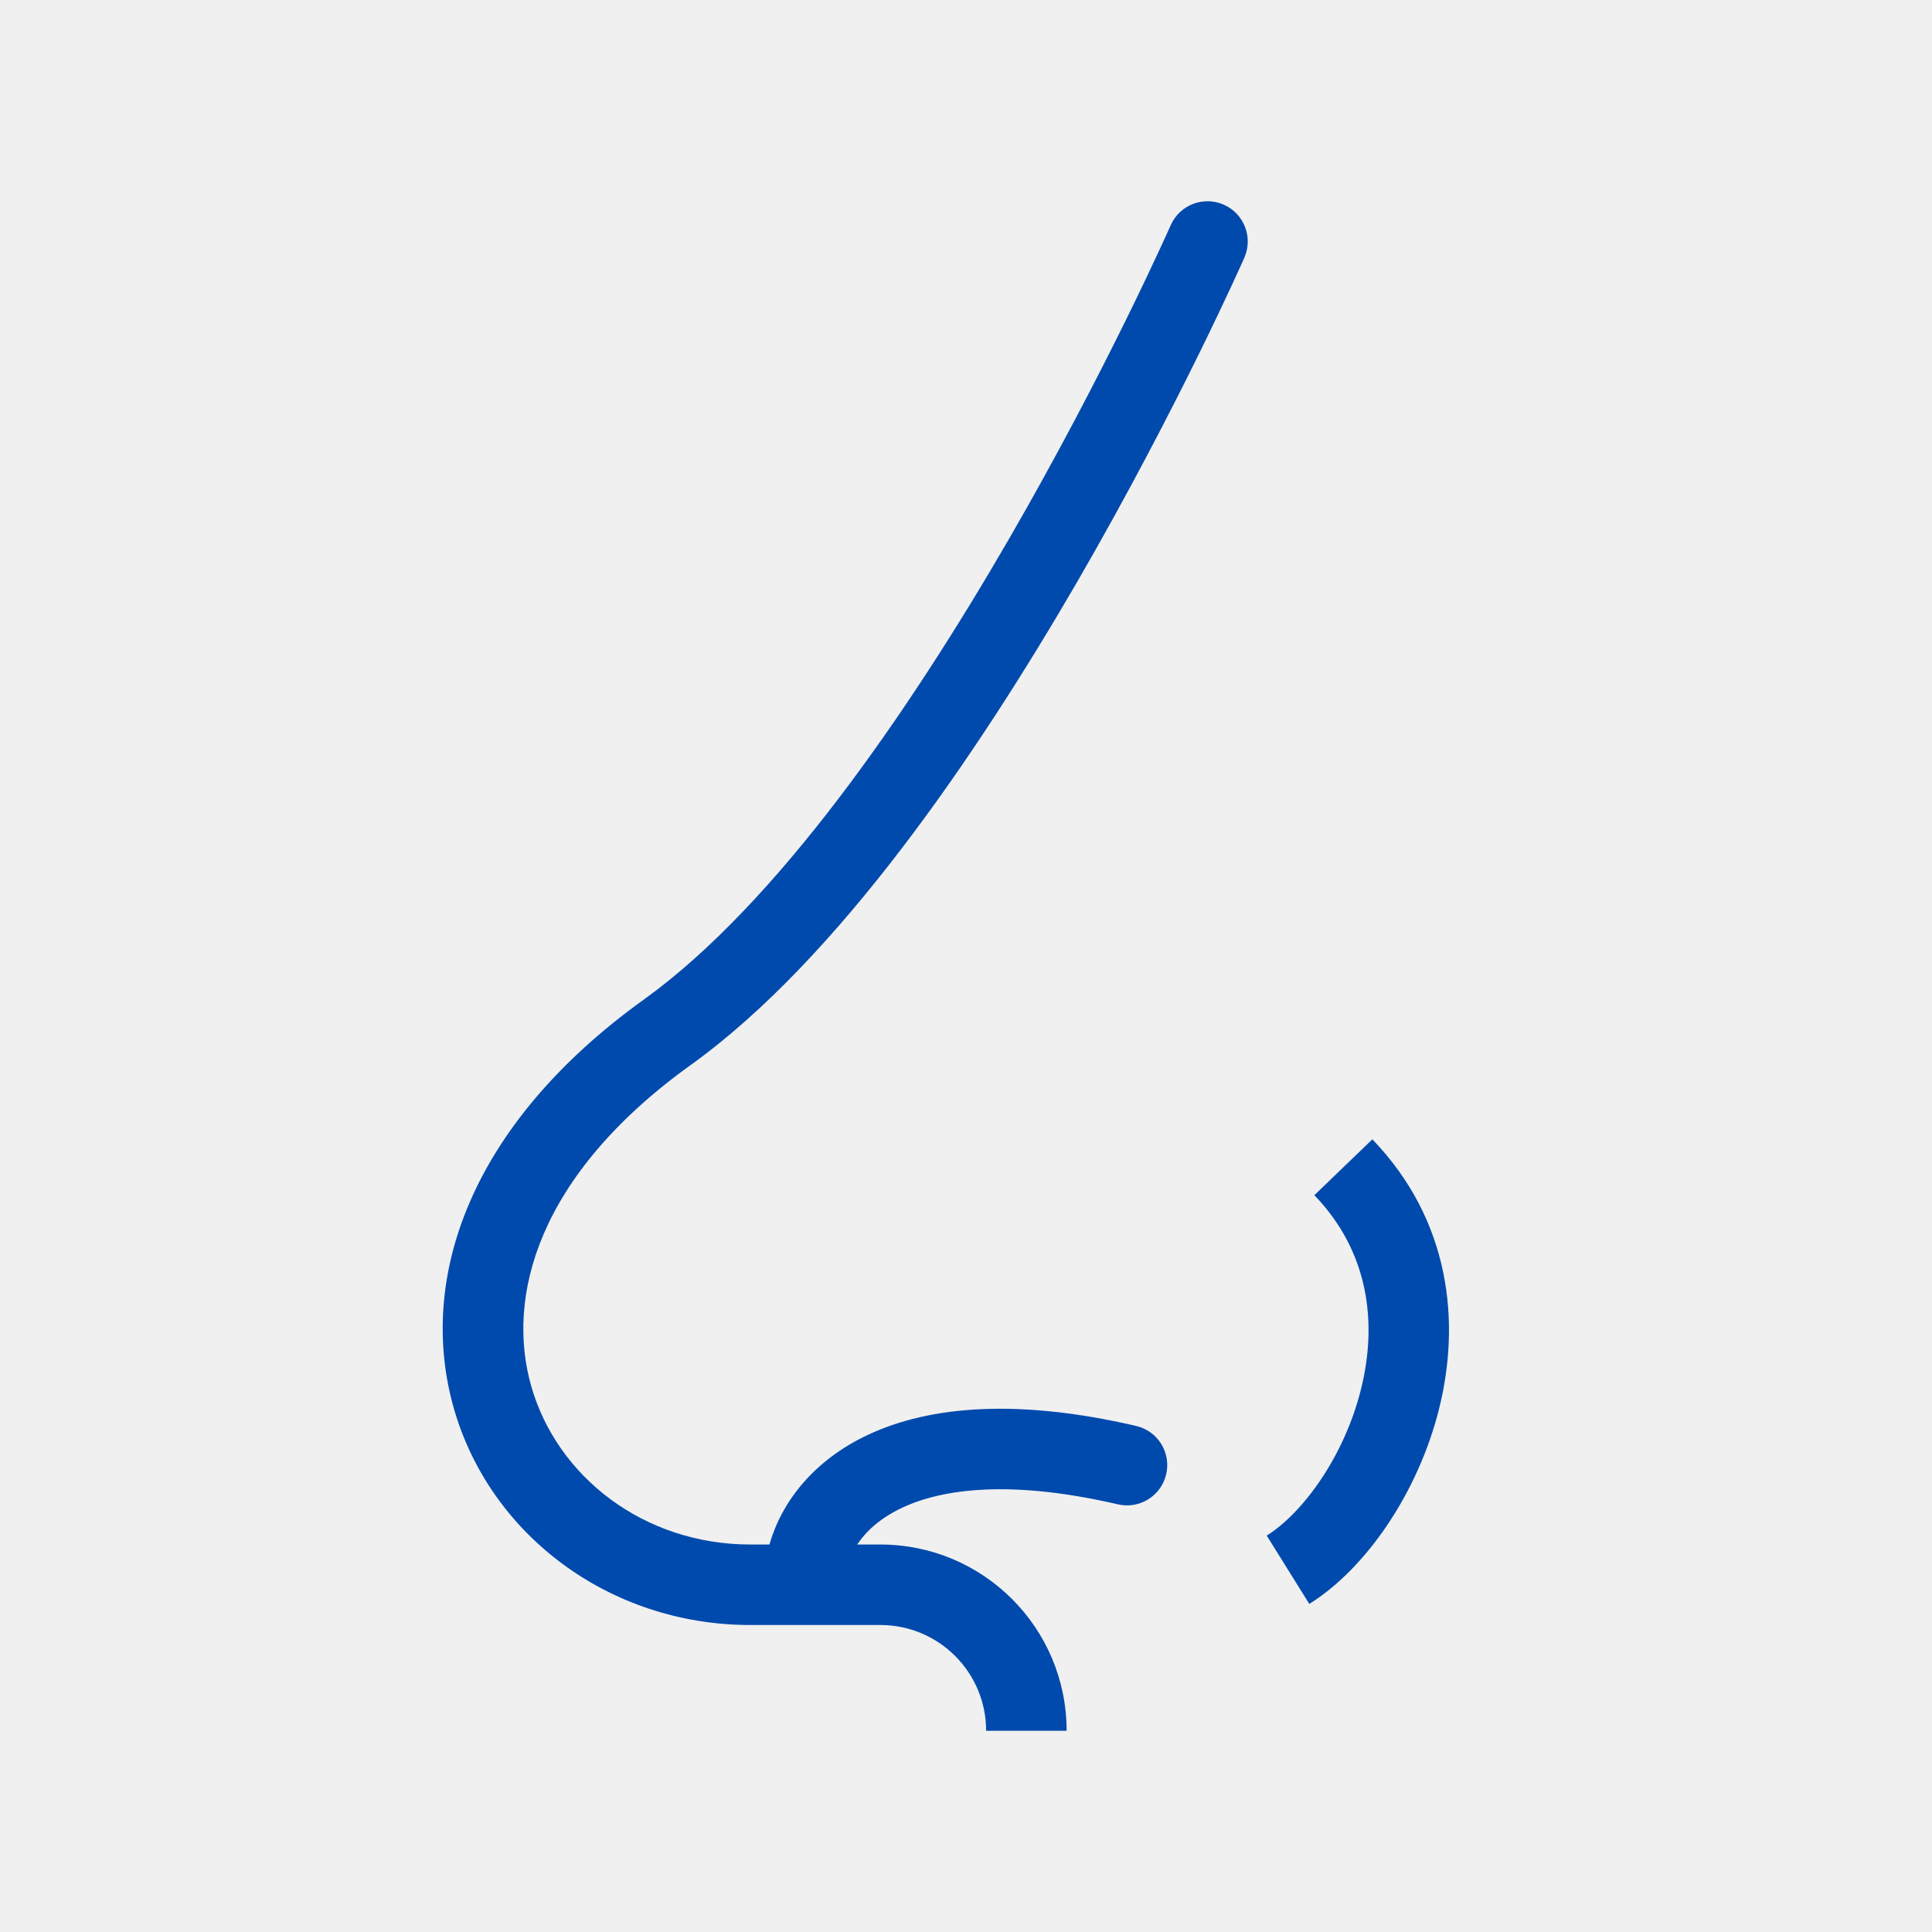
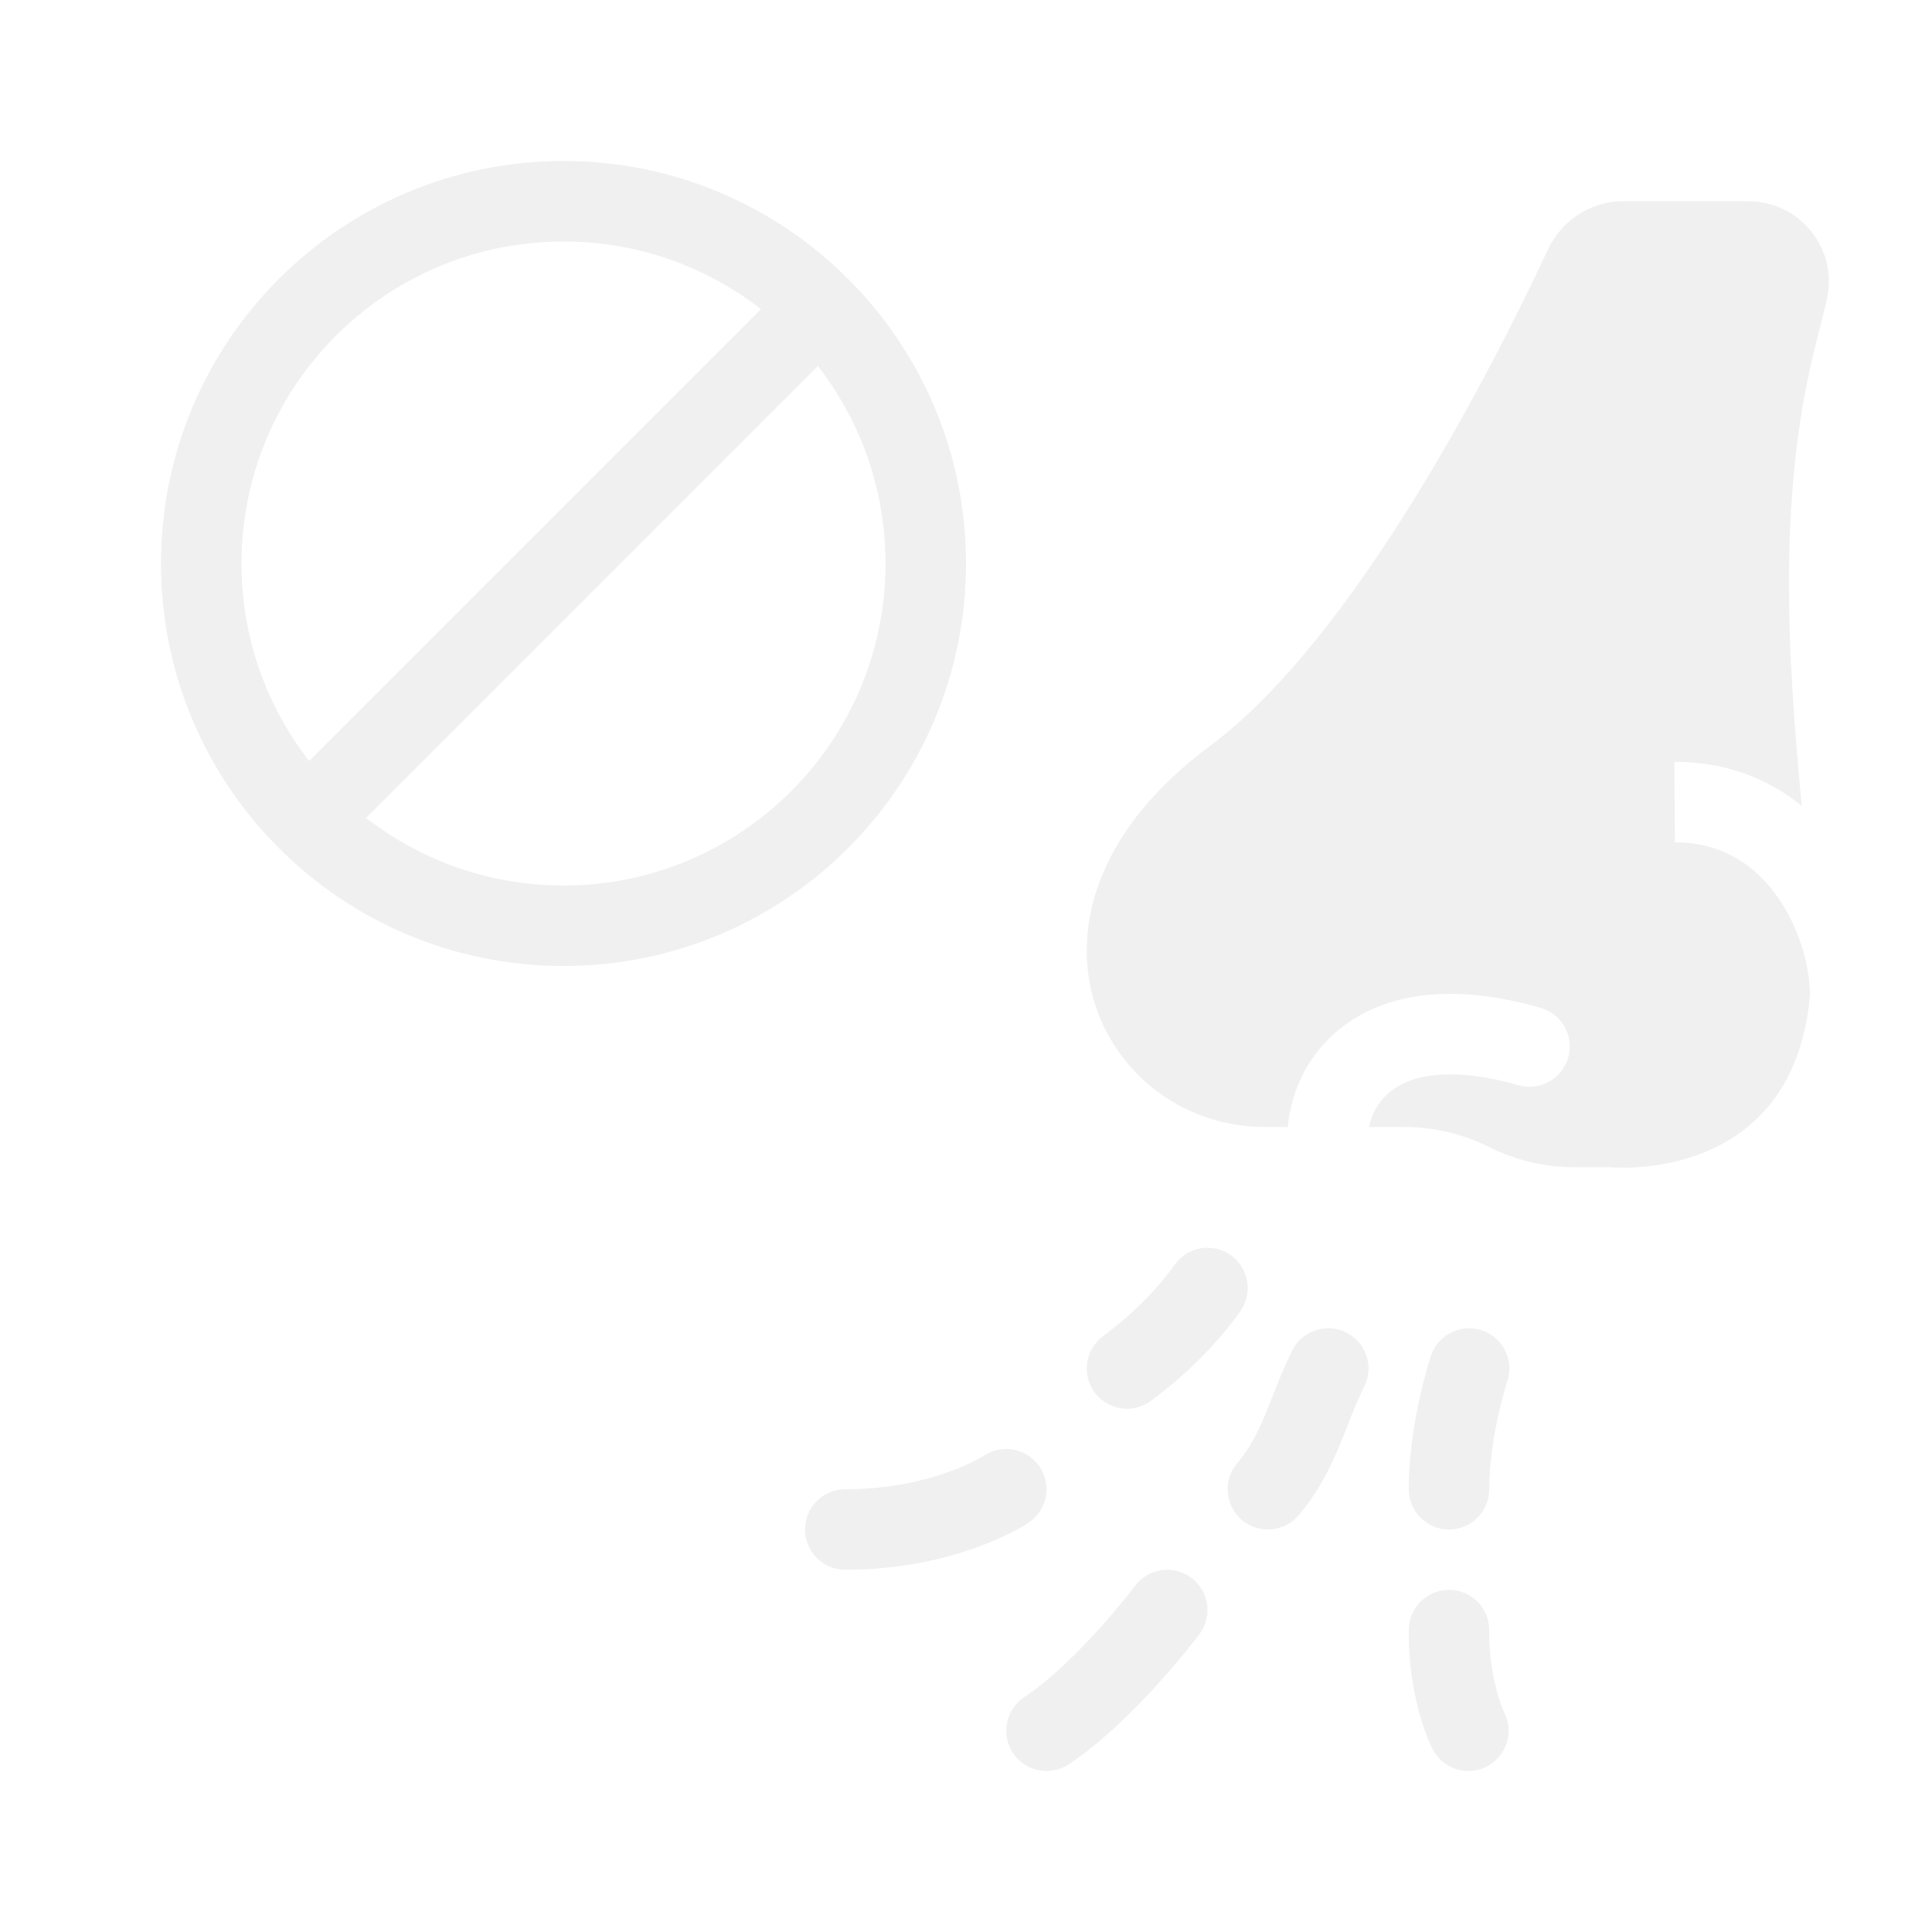
<svg xmlns="http://www.w3.org/2000/svg" width="48" height="48" viewBox="0 0 48 48" fill="none">
-   <path d="M30.915 6.403C31.138 5.898 30.909 5.308 30.404 5.085C29.898 4.862 29.308 5.091 29.085 5.597L29.081 5.605L29.068 5.635C29.056 5.661 29.038 5.701 29.015 5.754C28.967 5.859 28.896 6.016 28.802 6.217C28.615 6.621 28.34 7.204 27.987 7.921C27.281 9.355 26.269 11.318 25.042 13.435C22.562 17.713 19.301 22.451 16.009 24.824C11.665 27.942 10.36 31.776 11.274 34.986C12.17 38.13 15.139 40.373 18.644 40.373H21.873C23.324 40.373 24.5 41.549 24.5 43H26.5C26.5 40.444 24.428 38.373 21.873 38.373H21.297C21.521 38.037 21.88 37.708 22.423 37.455C23.417 36.991 25.103 36.755 27.774 37.375C28.312 37.5 28.849 37.165 28.974 36.627C29.099 36.089 28.764 35.551 28.226 35.427C25.297 34.747 23.116 34.924 21.577 35.642C20.22 36.275 19.422 37.306 19.116 38.373H18.644C15.997 38.373 13.839 36.689 13.198 34.437C12.574 32.25 13.319 29.216 17.176 26.448L17.178 26.447C20.848 23.802 24.289 18.722 26.773 14.438C28.027 12.272 29.061 10.267 29.782 8.804C30.142 8.072 30.424 7.474 30.617 7.058C30.713 6.851 30.787 6.688 30.837 6.577C30.862 6.521 30.882 6.479 30.895 6.45L30.91 6.416L30.915 6.405L30.915 6.403C30.915 6.403 30.915 6.403 30 6L30.915 6.403Z" fill="#004AAD" />
-   <path d="M35.756 34.991C35.237 37.081 33.939 38.97 32.529 39.849L31.471 38.151C32.353 37.602 33.394 36.204 33.815 34.509C34.224 32.862 34.01 31.101 32.655 29.694L34.096 28.306C36.042 30.328 36.287 32.853 35.756 34.991Z" fill="#004AAD" />
+   <g clip-path="url(#clip0_594_339)">
+     <path fill-rule="evenodd" clip-rule="evenodd" d="M48 0H0V48H48V0ZM6 14C6 9.582 9.582 6 14 6C15.849 6 17.551 6.627 18.906 7.68L7.68 18.906C6.627 17.551 6 15.849 6 14ZM9.094 20.32C10.449 21.373 12.151 22 14 22C18.418 22 22 18.418 22 14C22 12.151 21.373 10.449 20.32 9.094L9.094 20.32ZM14 4C8.477 4 4 8.477 4 14C4 19.523 8.477 24 14 24C19.523 24 24 19.523 24 14C24 8.477 19.523 4 14 4ZM30.062 18.533C33.719 15.808 37.161 8.977 38.458 6.201C38.797 5.475 39.52 5 40.321 5H43.438C44.74 5 45.694 6.223 45.379 7.485L45.092 8.63C44.169 12.325 44.405 16.215 44.763 20.02C43.947 19.36 42.894 18.922 41.6 18.929L41.612 20.929C42.876 20.922 43.766 21.598 44.331 22.543C44.768 23.274 44.961 24.088 44.969 24.725C44.549 29.455 40 29 40 29H39.118C38.383 29 37.658 28.829 37 28.5C36.342 28.171 35.617 28 34.882 28H34.012C34.09 27.617 34.317 27.228 34.748 26.981C35.228 26.705 36.135 26.507 37.725 26.962C38.256 27.113 38.81 26.806 38.962 26.275C39.113 25.744 38.806 25.19 38.275 25.039C36.365 24.493 34.855 24.613 33.752 25.246C32.646 25.881 32.123 26.935 32.007 27.879C32.002 27.919 32 27.96 32 28H31.429C27.328 28 24.594 22.589 30.062 18.533ZM30.582 31.187C31.031 31.508 31.135 32.133 30.813 32.582C30.227 33.401 29.477 34.147 28.597 34.802C28.154 35.132 27.528 35.04 27.198 34.597C26.868 34.154 26.96 33.528 27.403 33.198C28.138 32.651 28.735 32.049 29.187 31.418C29.508 30.969 30.133 30.865 30.582 31.187ZM25 37L25.555 37.832C26.014 37.526 26.138 36.905 25.832 36.445C25.527 35.987 24.91 35.862 24.451 36.164L24.449 36.165C24.445 36.168 24.434 36.175 24.419 36.184C24.388 36.202 24.336 36.232 24.264 36.27C24.119 36.345 23.894 36.452 23.596 36.56C23 36.777 22.116 37 21 37C20.448 37 20 37.448 20 38C20 38.552 20.448 39 21 39C22.384 39 23.5 38.723 24.279 38.44C24.669 38.298 24.974 38.155 25.189 38.043C25.297 37.987 25.381 37.938 25.442 37.902C25.473 37.884 25.498 37.869 25.517 37.857L25.54 37.842L25.549 37.836L25.553 37.833L25.555 37.832C25.555 37.832 25.555 37.832 25 37ZM36.013 39.5C36.565 39.507 37.007 39.961 37 40.513C36.992 41.15 37.094 41.678 37.196 42.042C37.247 42.224 37.297 42.363 37.332 42.451C37.35 42.495 37.364 42.526 37.371 42.543L37.378 42.559C37.621 43.051 37.42 43.648 36.929 43.894C36.435 44.141 35.834 43.941 35.587 43.448L36.481 43C35.587 43.448 35.587 43.448 35.587 43.448L35.586 43.446L35.586 43.445L35.584 43.443L35.581 43.436L35.573 43.418C35.566 43.404 35.558 43.387 35.548 43.365C35.529 43.322 35.503 43.263 35.474 43.19C35.416 43.044 35.342 42.839 35.27 42.583C35.127 42.072 34.989 41.35 35 40.487C35.007 39.935 35.461 39.493 36.013 39.5ZM37.449 34.315L37.446 34.324L37.433 34.364C37.422 34.401 37.404 34.459 37.383 34.532C37.341 34.681 37.284 34.896 37.226 35.154C37.109 35.679 37 36.351 37 37C37 37.552 36.552 38 36 38C35.448 38 35 37.552 35 37C35 36.149 35.141 35.321 35.274 34.721C35.341 34.417 35.409 34.163 35.46 33.983C35.486 33.893 35.508 33.821 35.524 33.77C35.532 33.745 35.538 33.725 35.543 33.71L35.548 33.693L35.55 33.687L35.551 33.685L35.551 33.684C35.551 33.684 35.551 33.684 36.491 33.997L35.551 33.684C35.726 33.16 36.292 32.877 36.816 33.051C37.34 33.226 37.623 33.792 37.449 34.315ZM33.449 33.106C33.943 33.354 34.142 33.956 33.894 34.449C33.734 34.766 33.624 35.049 33.498 35.37C33.432 35.54 33.361 35.721 33.277 35.923C33.05 36.467 32.759 37.062 32.263 37.647C31.905 38.068 31.274 38.12 30.853 37.763C30.432 37.405 30.38 36.774 30.738 36.353C31.044 35.992 31.24 35.61 31.431 35.153C31.481 35.032 31.535 34.894 31.594 34.746C31.737 34.381 31.906 33.951 32.106 33.551C32.354 33.057 32.956 32.858 33.449 33.106ZM29.8 40.6C30.131 40.158 30.042 39.531 29.6 39.2C29.158 38.869 28.532 38.958 28.2 39.4L28.198 39.403L28.188 39.416C28.178 39.429 28.163 39.449 28.142 39.475C28.102 39.527 28.042 39.604 27.964 39.7C27.809 39.892 27.586 40.16 27.319 40.456C26.773 41.063 26.09 41.738 25.445 42.168C24.986 42.474 24.862 43.095 25.168 43.555C25.474 44.014 26.095 44.138 26.555 43.832C27.41 43.262 28.227 42.437 28.806 41.794C29.101 41.465 29.347 41.17 29.52 40.956C29.607 40.849 29.675 40.762 29.723 40.701C29.747 40.67 29.765 40.646 29.778 40.629L29.793 40.609L29.799 40.601L29.8 40.6C29.8 40.6 29.8 40.6 29 40L29.8 40.6Z" fill="white" />
+   </g>
+   <defs>
+     <clipPath id="clip0_594_339">
+       <rect width="48" height="48" fill="white" />
+     </clipPath>
+   </defs>
</svg>
